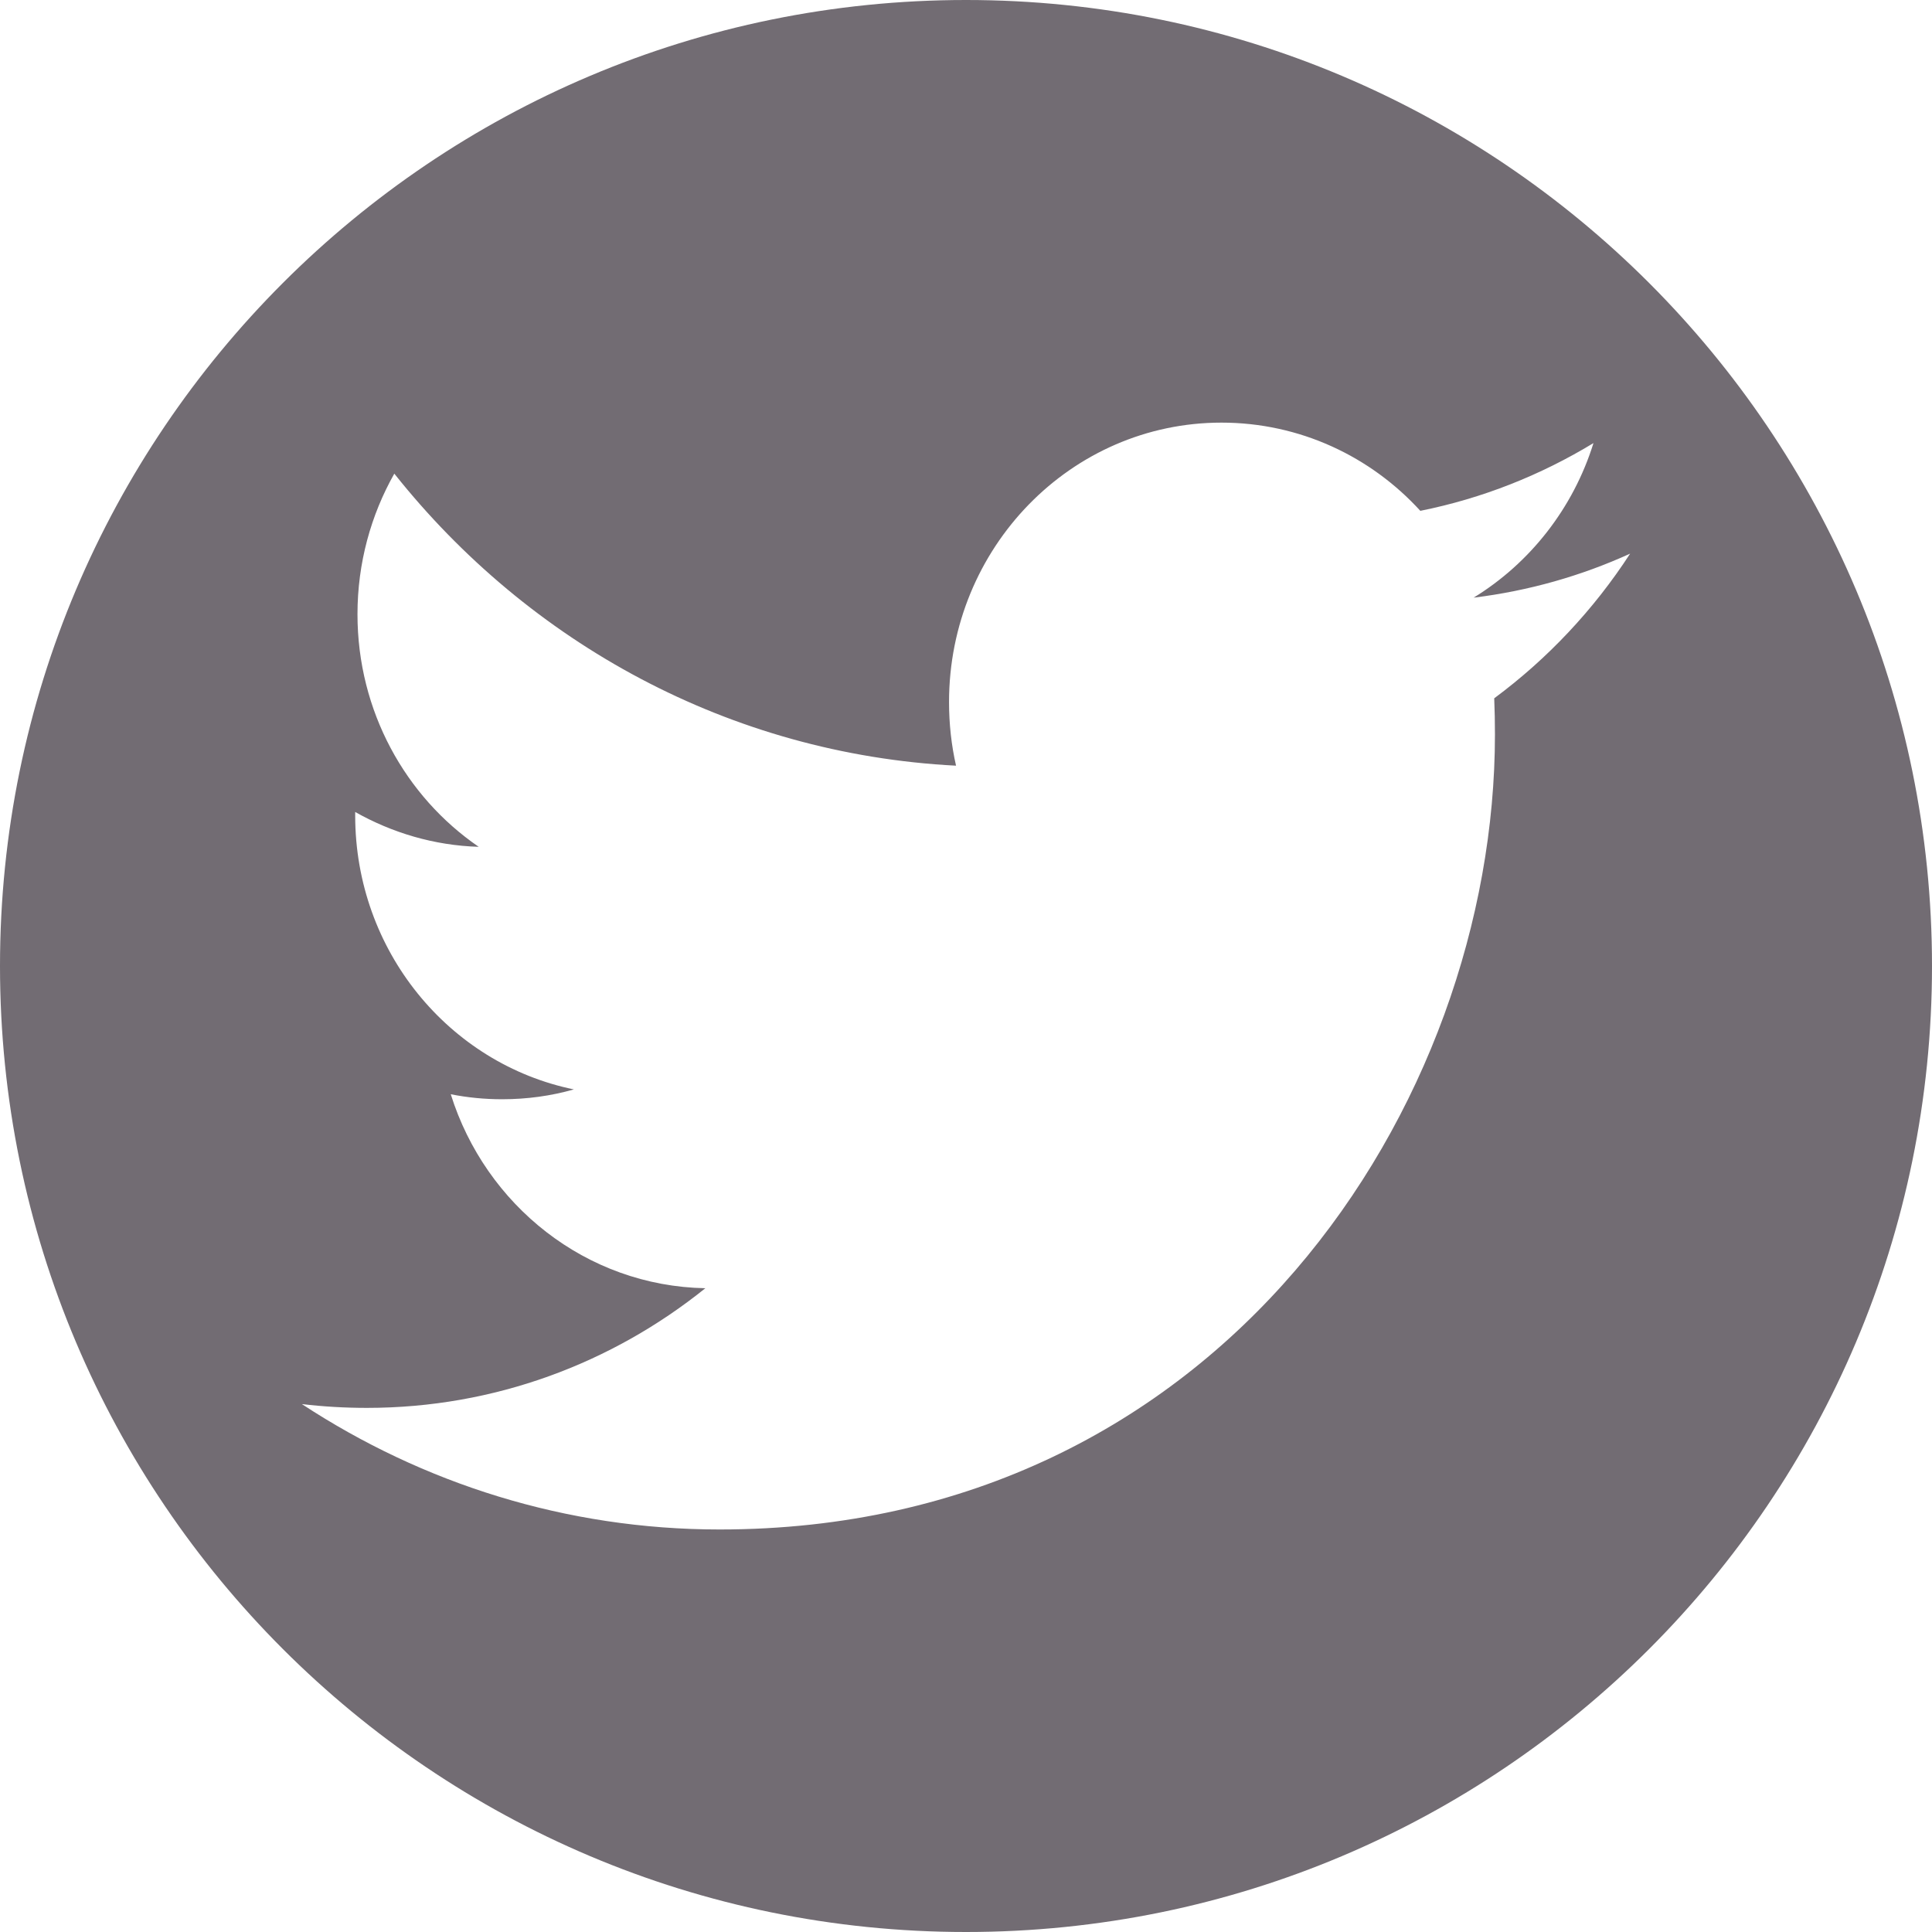
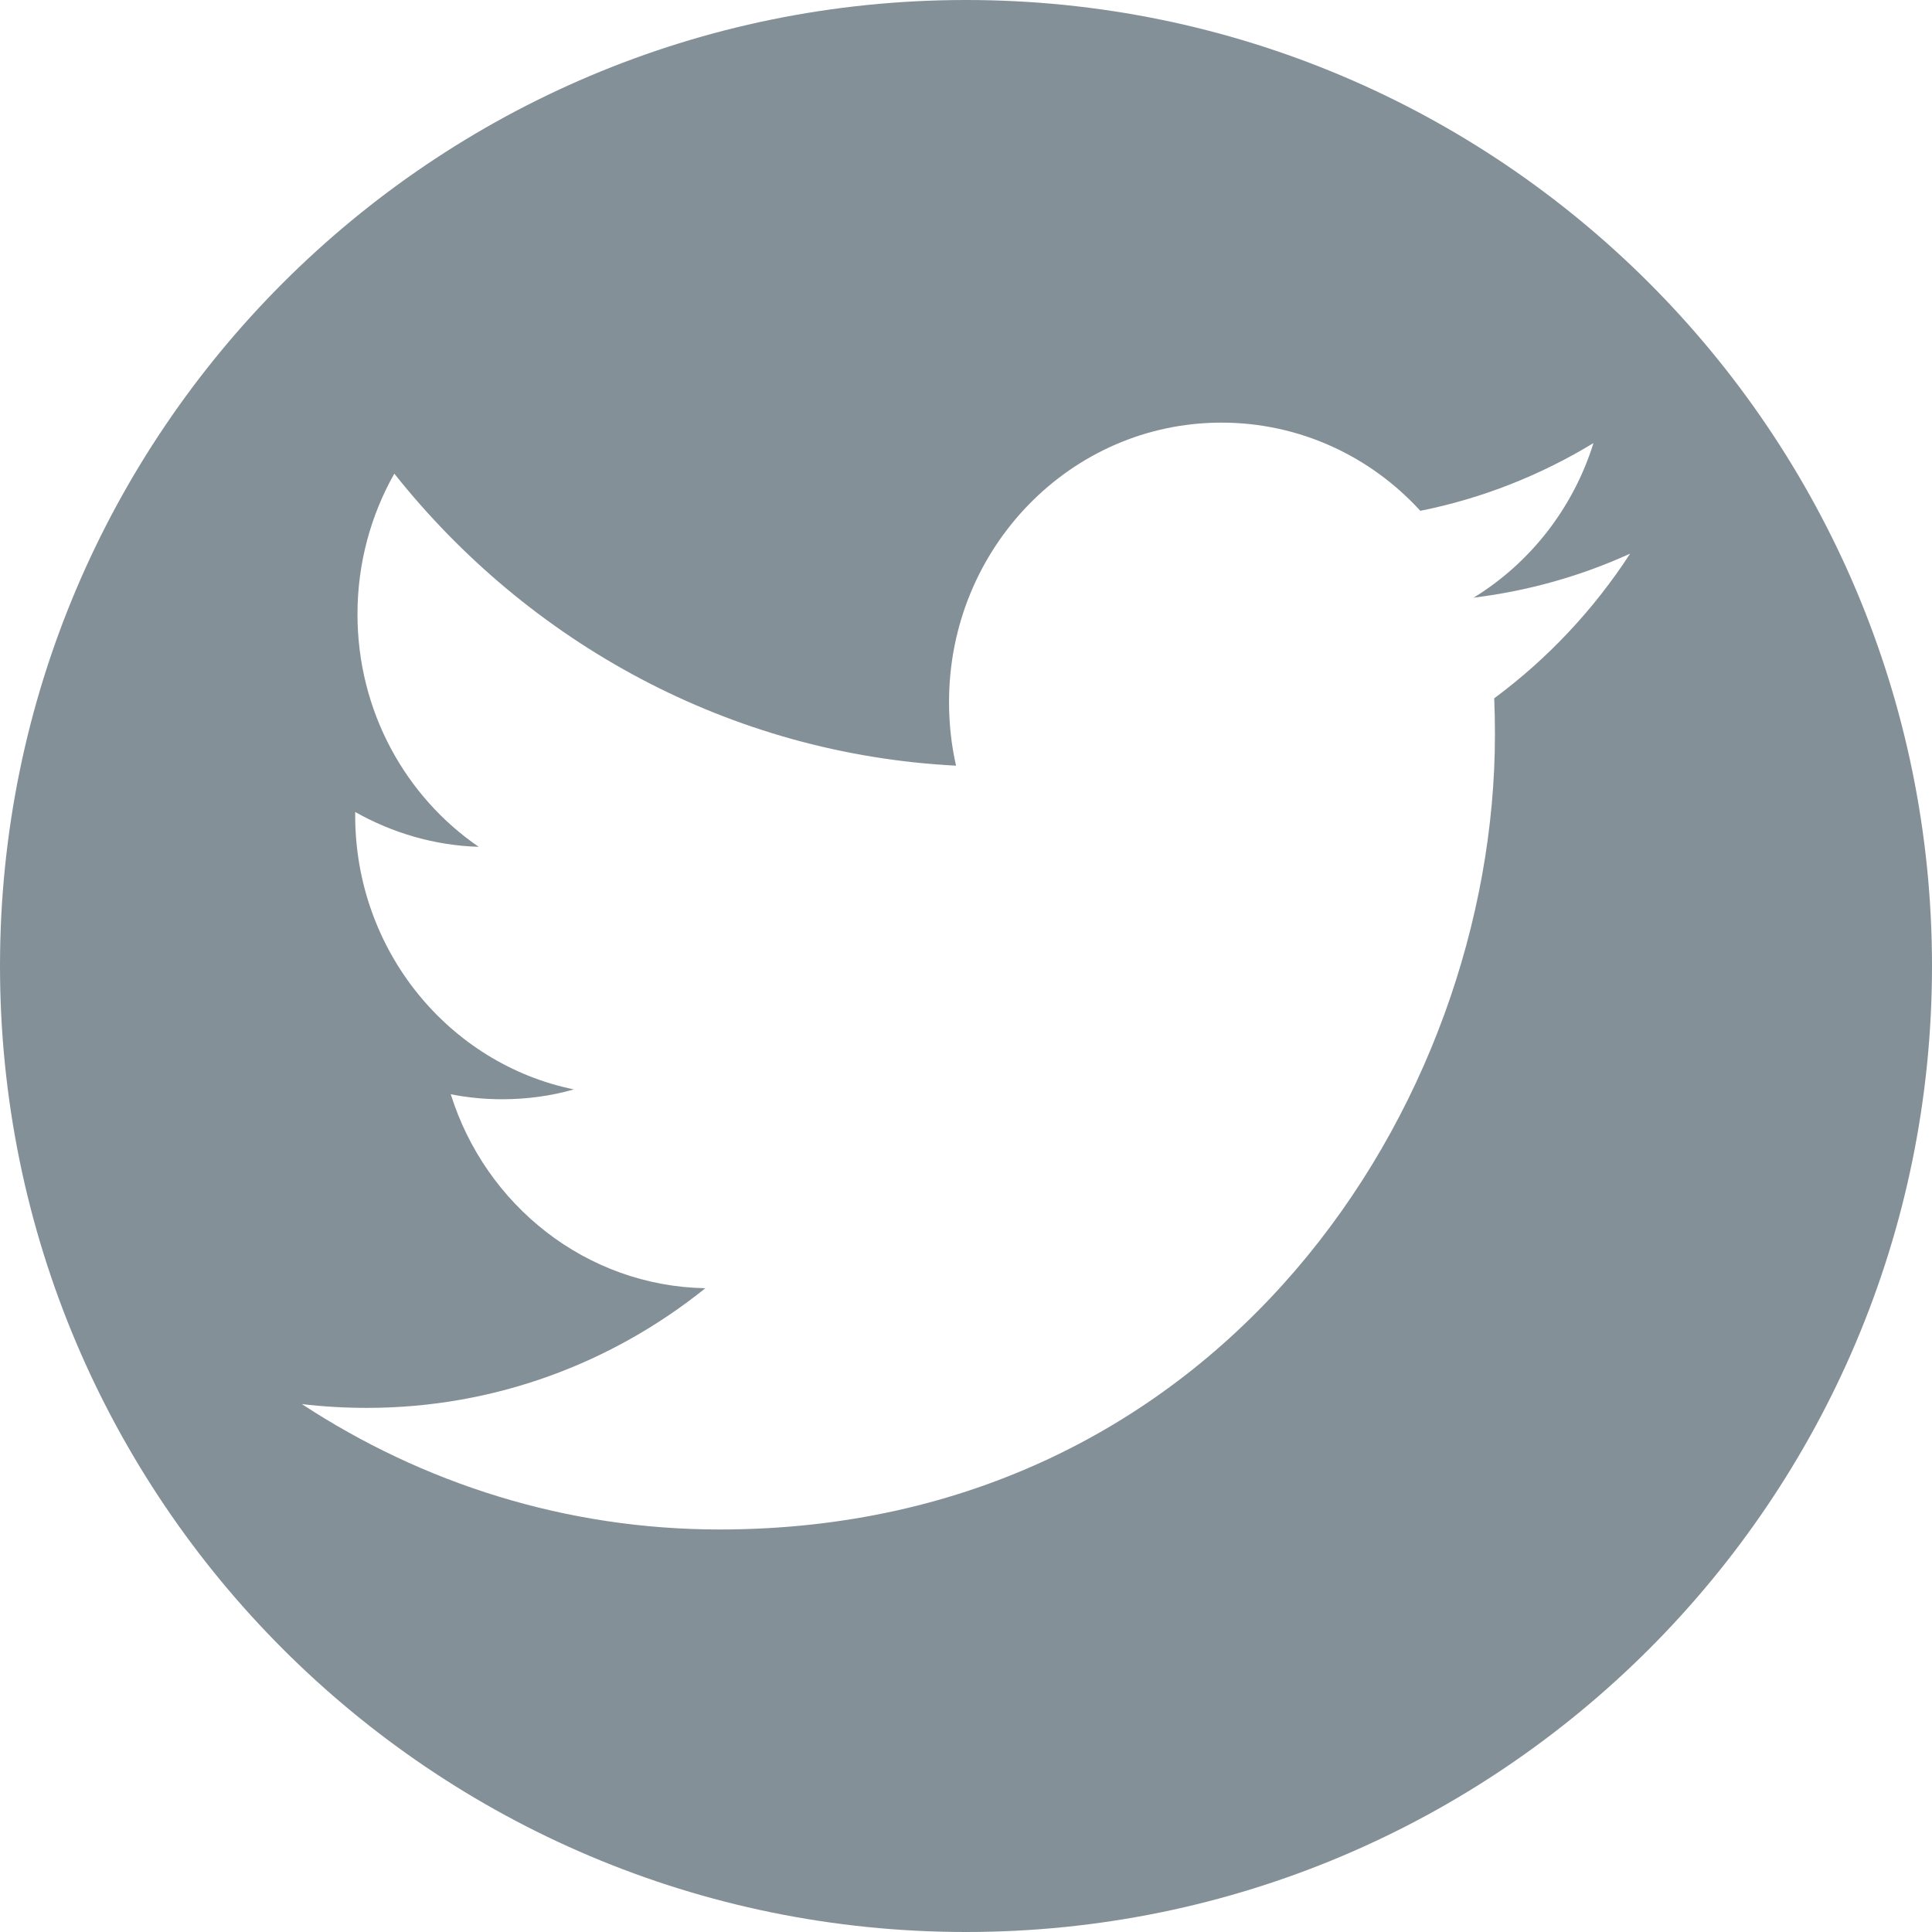
<svg xmlns="http://www.w3.org/2000/svg" width="32px" height="32px" viewBox="0 0 32 32" version="1.1">
  <defs />
-   <g id="Page-1" stroke="none" stroke-width="1" fill="none" fill-rule="evenodd">
-     <g id="twitter" fill="#726C73">
+   <g id="Page-1" stroke="none" stroke-width="1" fill="none" fill-rule="evenodd" fill-opacity="0.8">
+     <g id="twitter" fill="#66757F">
      <path d="M16,32 C24.837,32 32,24.837 32,16 C32,7.163 24.837,0 16,0 C7.163,0 0,7.163 0,16 C0,24.837 7.163,32 16,32 Z M24.408,9.899 C25.341,9.327 26.056,8.42 26.393,7.339 C25.52,7.869 24.556,8.254 23.525,8.461 C22.704,7.561 21.53,7 20.231,7 C17.74,7 15.719,9.072 15.719,11.628 C15.719,11.991 15.758,12.343 15.835,12.682 C12.084,12.489 8.759,10.648 6.531,7.845 C6.143,8.531 5.921,9.327 5.921,10.174 C5.921,11.779 6.717,13.196 7.929,14.026 C7.19,14.004 6.493,13.793 5.883,13.449 L5.883,13.506 C5.883,15.749 7.439,17.62 9.505,18.044 C9.127,18.152 8.728,18.207 8.316,18.207 C8.026,18.207 7.741,18.179 7.466,18.124 C8.041,19.962 9.707,21.301 11.683,21.337 C10.138,22.579 8.191,23.319 6.077,23.319 C5.713,23.319 5.353,23.298 5,23.256 C6.998,24.567 9.371,25.333 11.919,25.333 C20.222,25.333 24.761,18.282 24.761,12.166 C24.761,11.964 24.757,11.763 24.749,11.566 C25.631,10.913 26.397,10.099 27,9.17 C26.192,9.538 25.321,9.787 24.408,9.899 Z" id="Combined-Shape" />
    </g>
  </g>
</svg>
